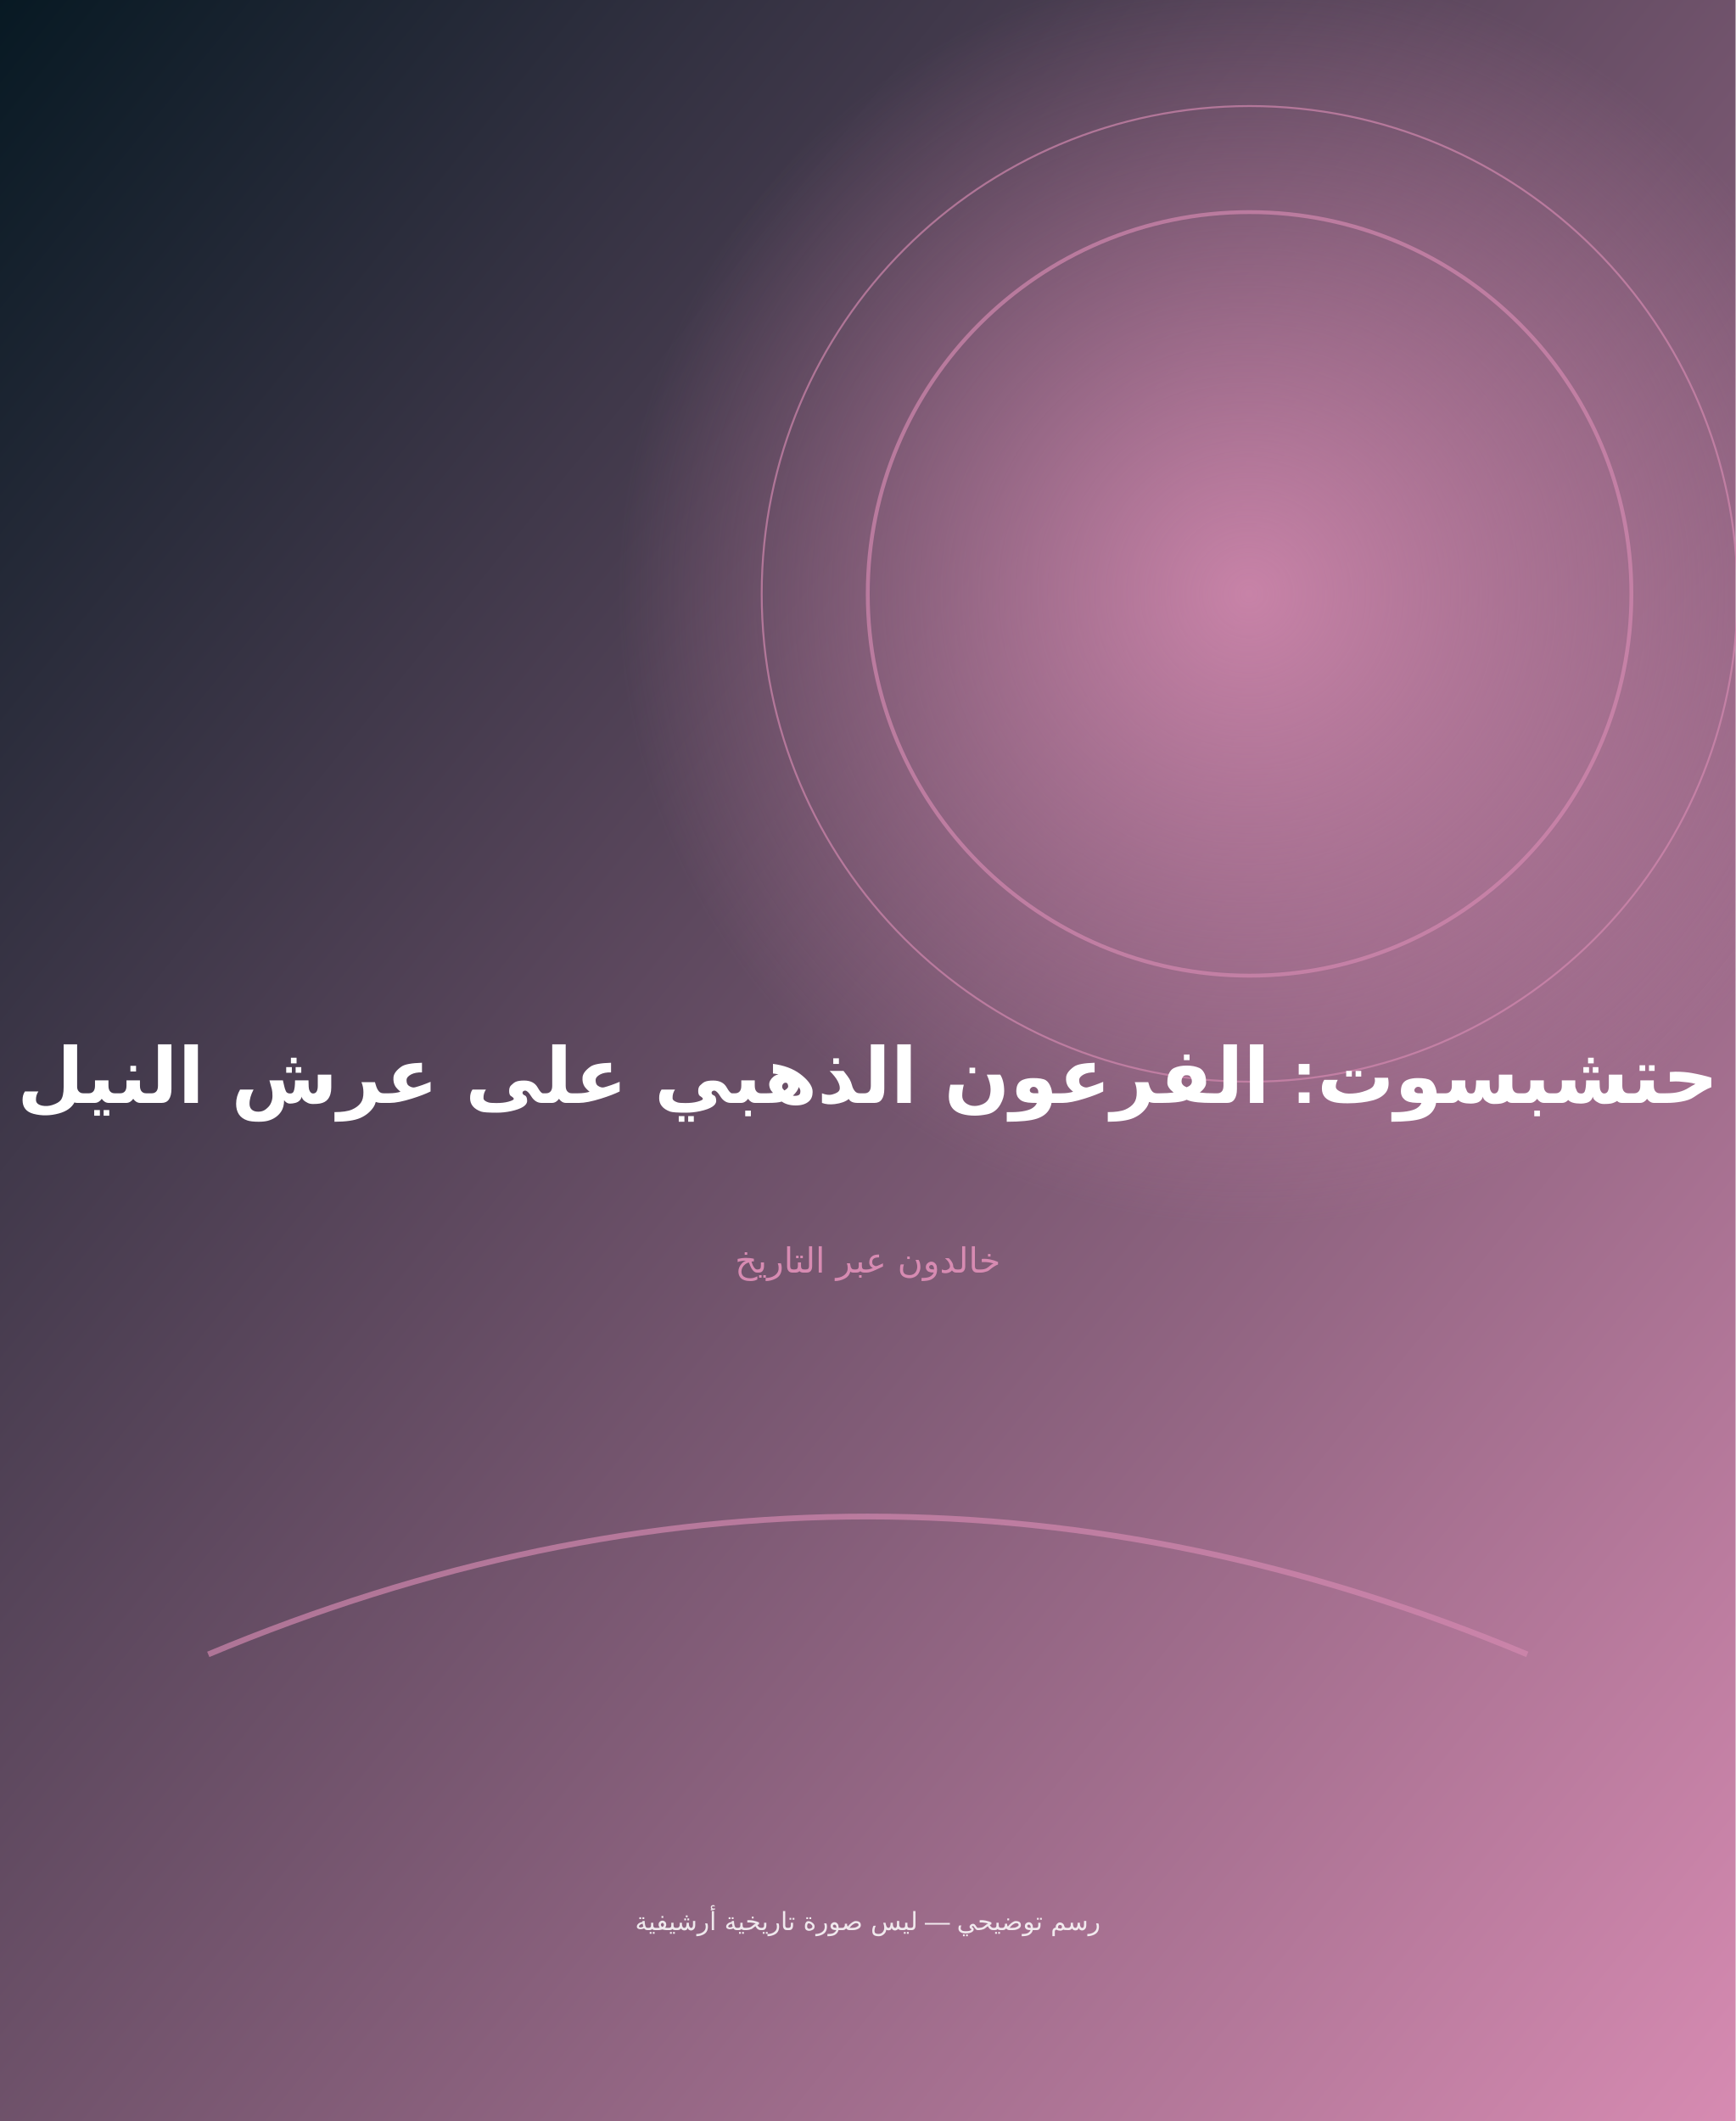
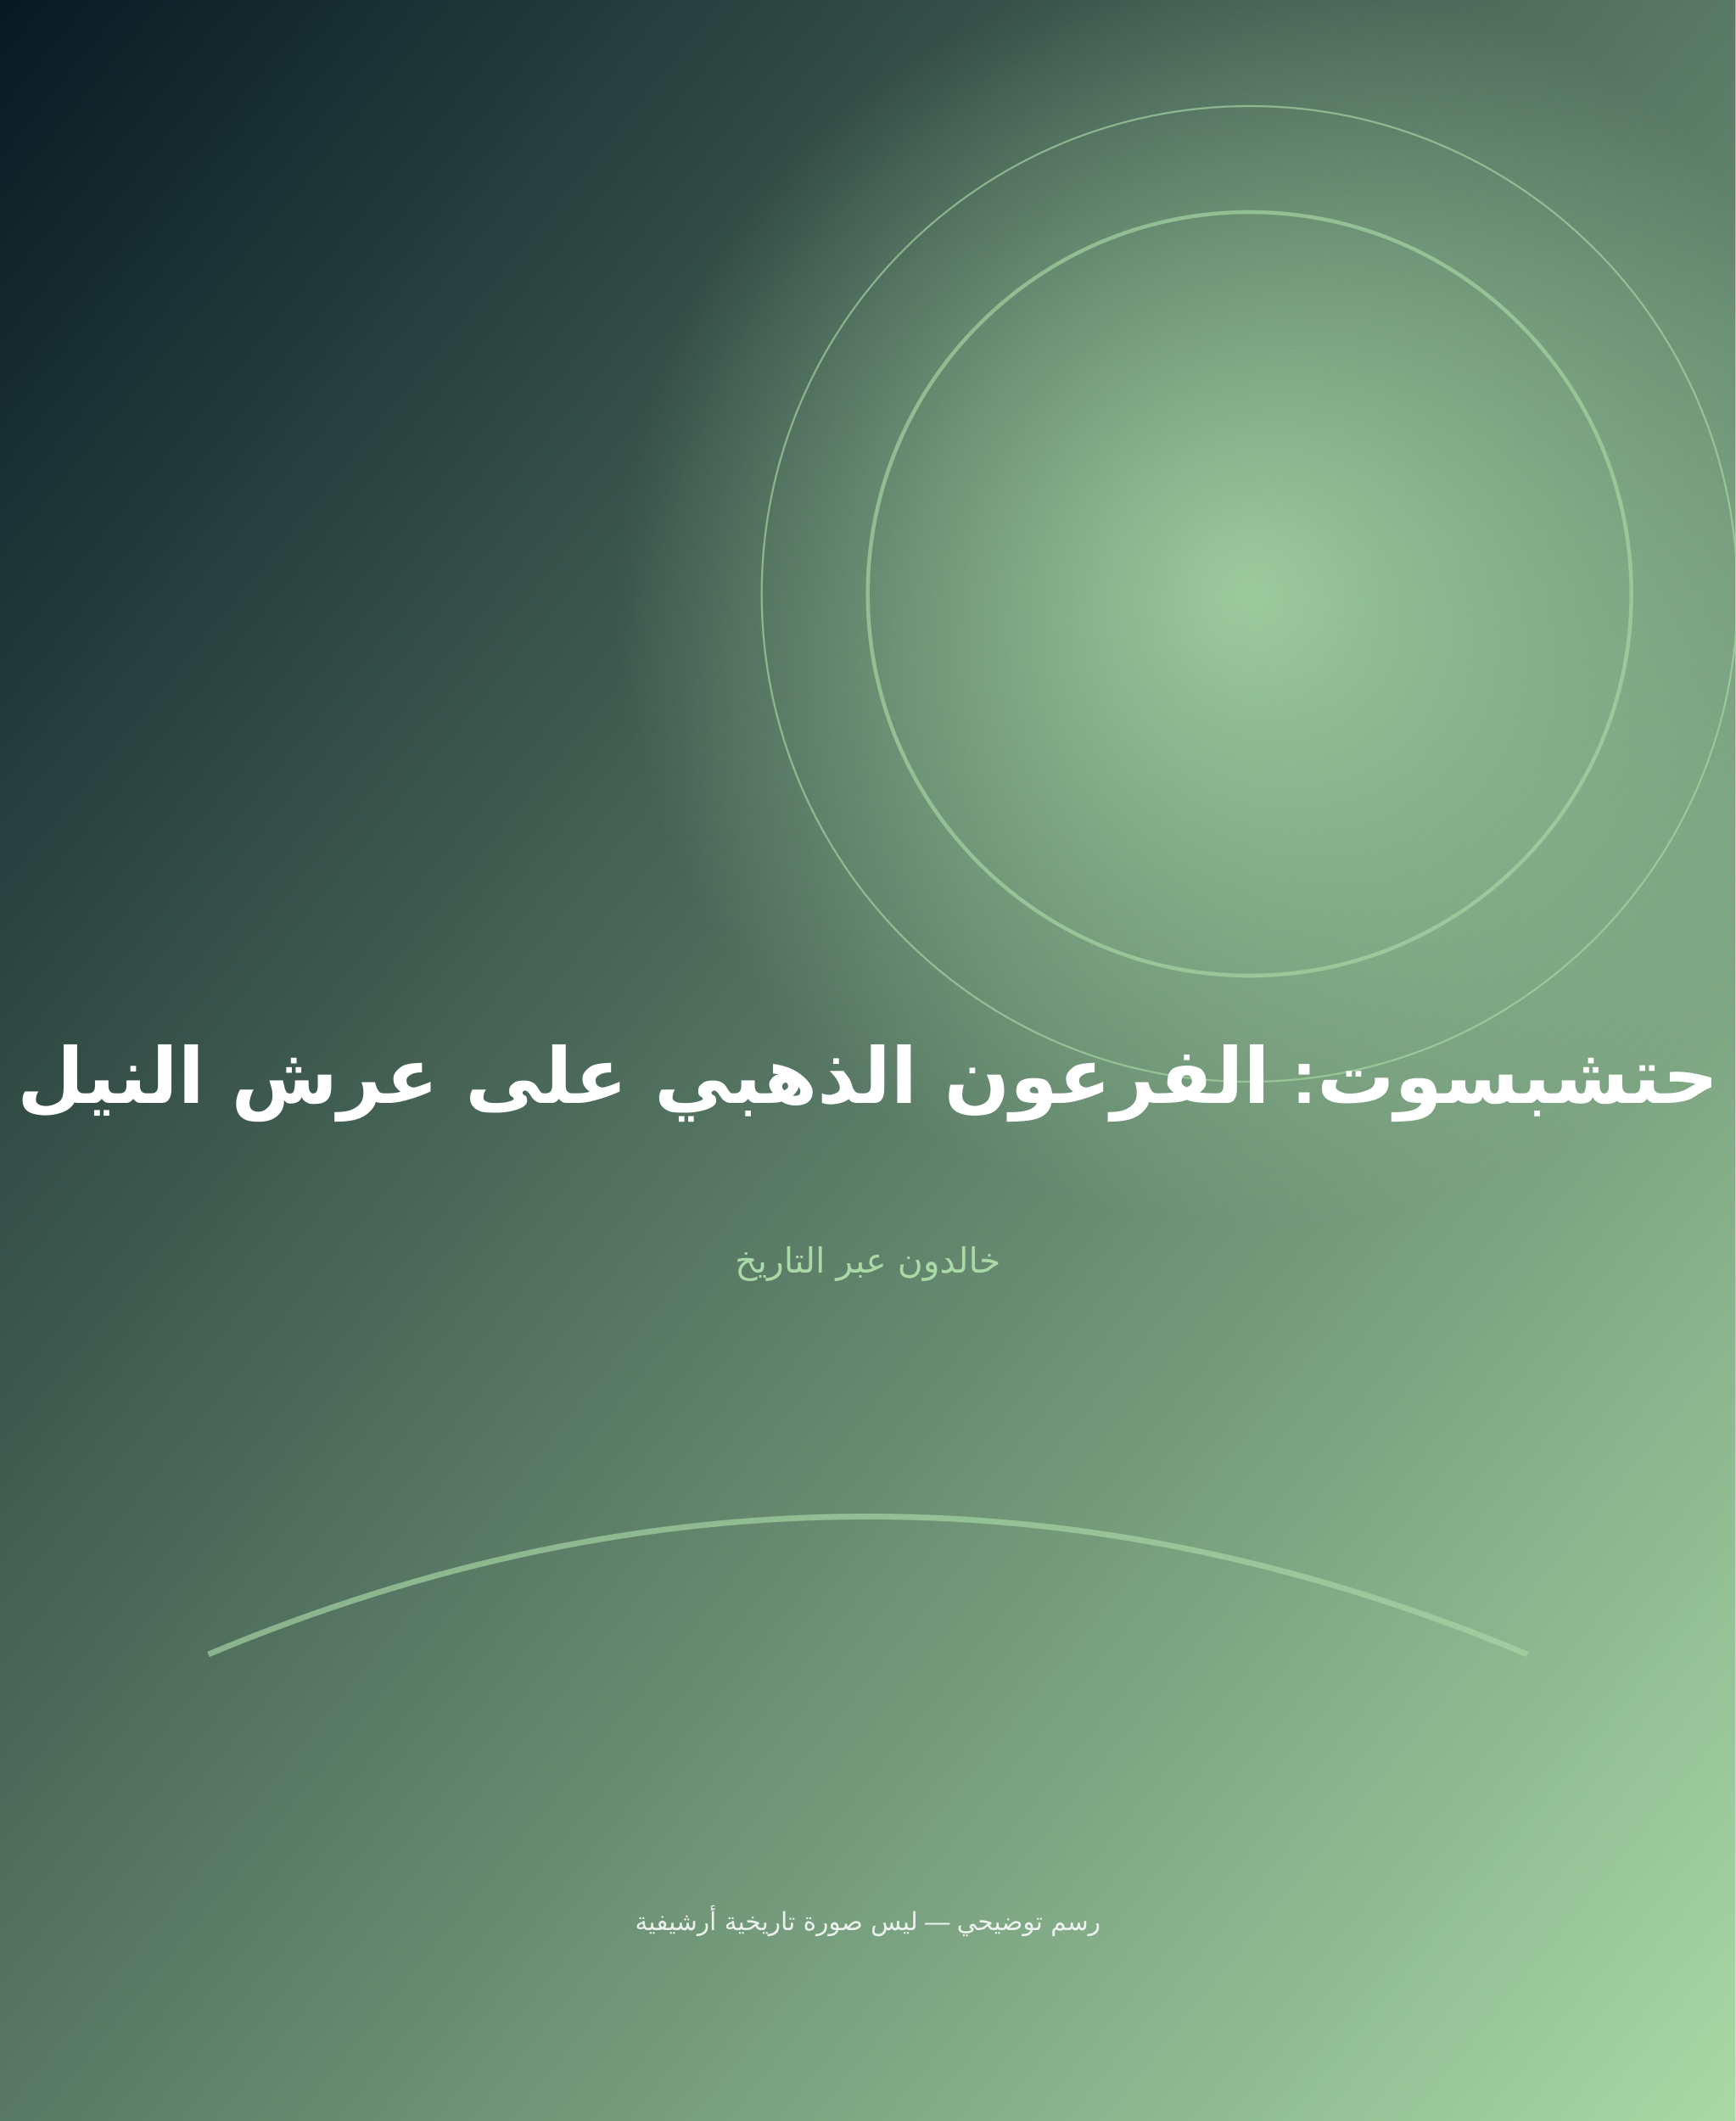
<svg xmlns="http://www.w3.org/2000/svg" width="900" height="1100" viewBox="0 0 900 1100" role="img" aria-labelledby="title desc">
  <defs>
    <linearGradient id="bg" x1="0" y1="0" x2="1" y2="1">
      <stop stop-color="#071923" />
-       <stop offset="1" stop-color="#d78bb2" />
+       <stop offset="1" stop-color="#a9d9a6" />
    </linearGradient>
    <radialGradient id="glow">
-       <stop stop-color="#d78bb2" stop-opacity=".85" />
-       <stop offset="1" stop-color="#d78bb2" stop-opacity="0" />
+       <stop stop-color="#a9d9a6" stop-opacity=".85" />
+       <stop offset="1" stop-color="#a9d9a6" stop-opacity="0" />
    </radialGradient>
  </defs>
  <rect width="100%" height="100%" fill="url(#bg)" />
  <circle cx="648" cy="308" r="330" fill="url(#glow)" />
-   <g fill="none" stroke="#d78bb2" stroke-opacity=".65">
+   <g fill="none" stroke="#a9d9a6" stroke-opacity=".65">
    <circle cx="648" cy="308" r="198" stroke-width="2" />
    <circle cx="648" cy="308" r="253" stroke-width="1" />
    <path d="M 108 858 Q 450 715 792 858" stroke-width="3" />
  </g>
  <text x="50%" y="572" text-anchor="middle" fill="#fff" font-family="Cairo,Arial,sans-serif" font-size="40" font-weight="700">حتشبسوت: الفرعون الذهبي على عرش النيل</text>
-   <text x="50%" y="660" text-anchor="middle" fill="#d78bb2" font-family="Cairo,Arial,sans-serif" font-size="18">خالدون عبر التاريخ</text>
+   <text x="50%" y="660" text-anchor="middle" fill="#a9d9a6" font-family="Cairo,Arial,sans-serif" font-size="18">خالدون عبر التاريخ</text>
  <text x="50%" y="1001" text-anchor="middle" fill="#fff" opacity=".85" font-family="Cairo,Arial,sans-serif" font-size="13">رسم توضيحي — ليس صورة تاريخية أرشيفية</text>
</svg>
